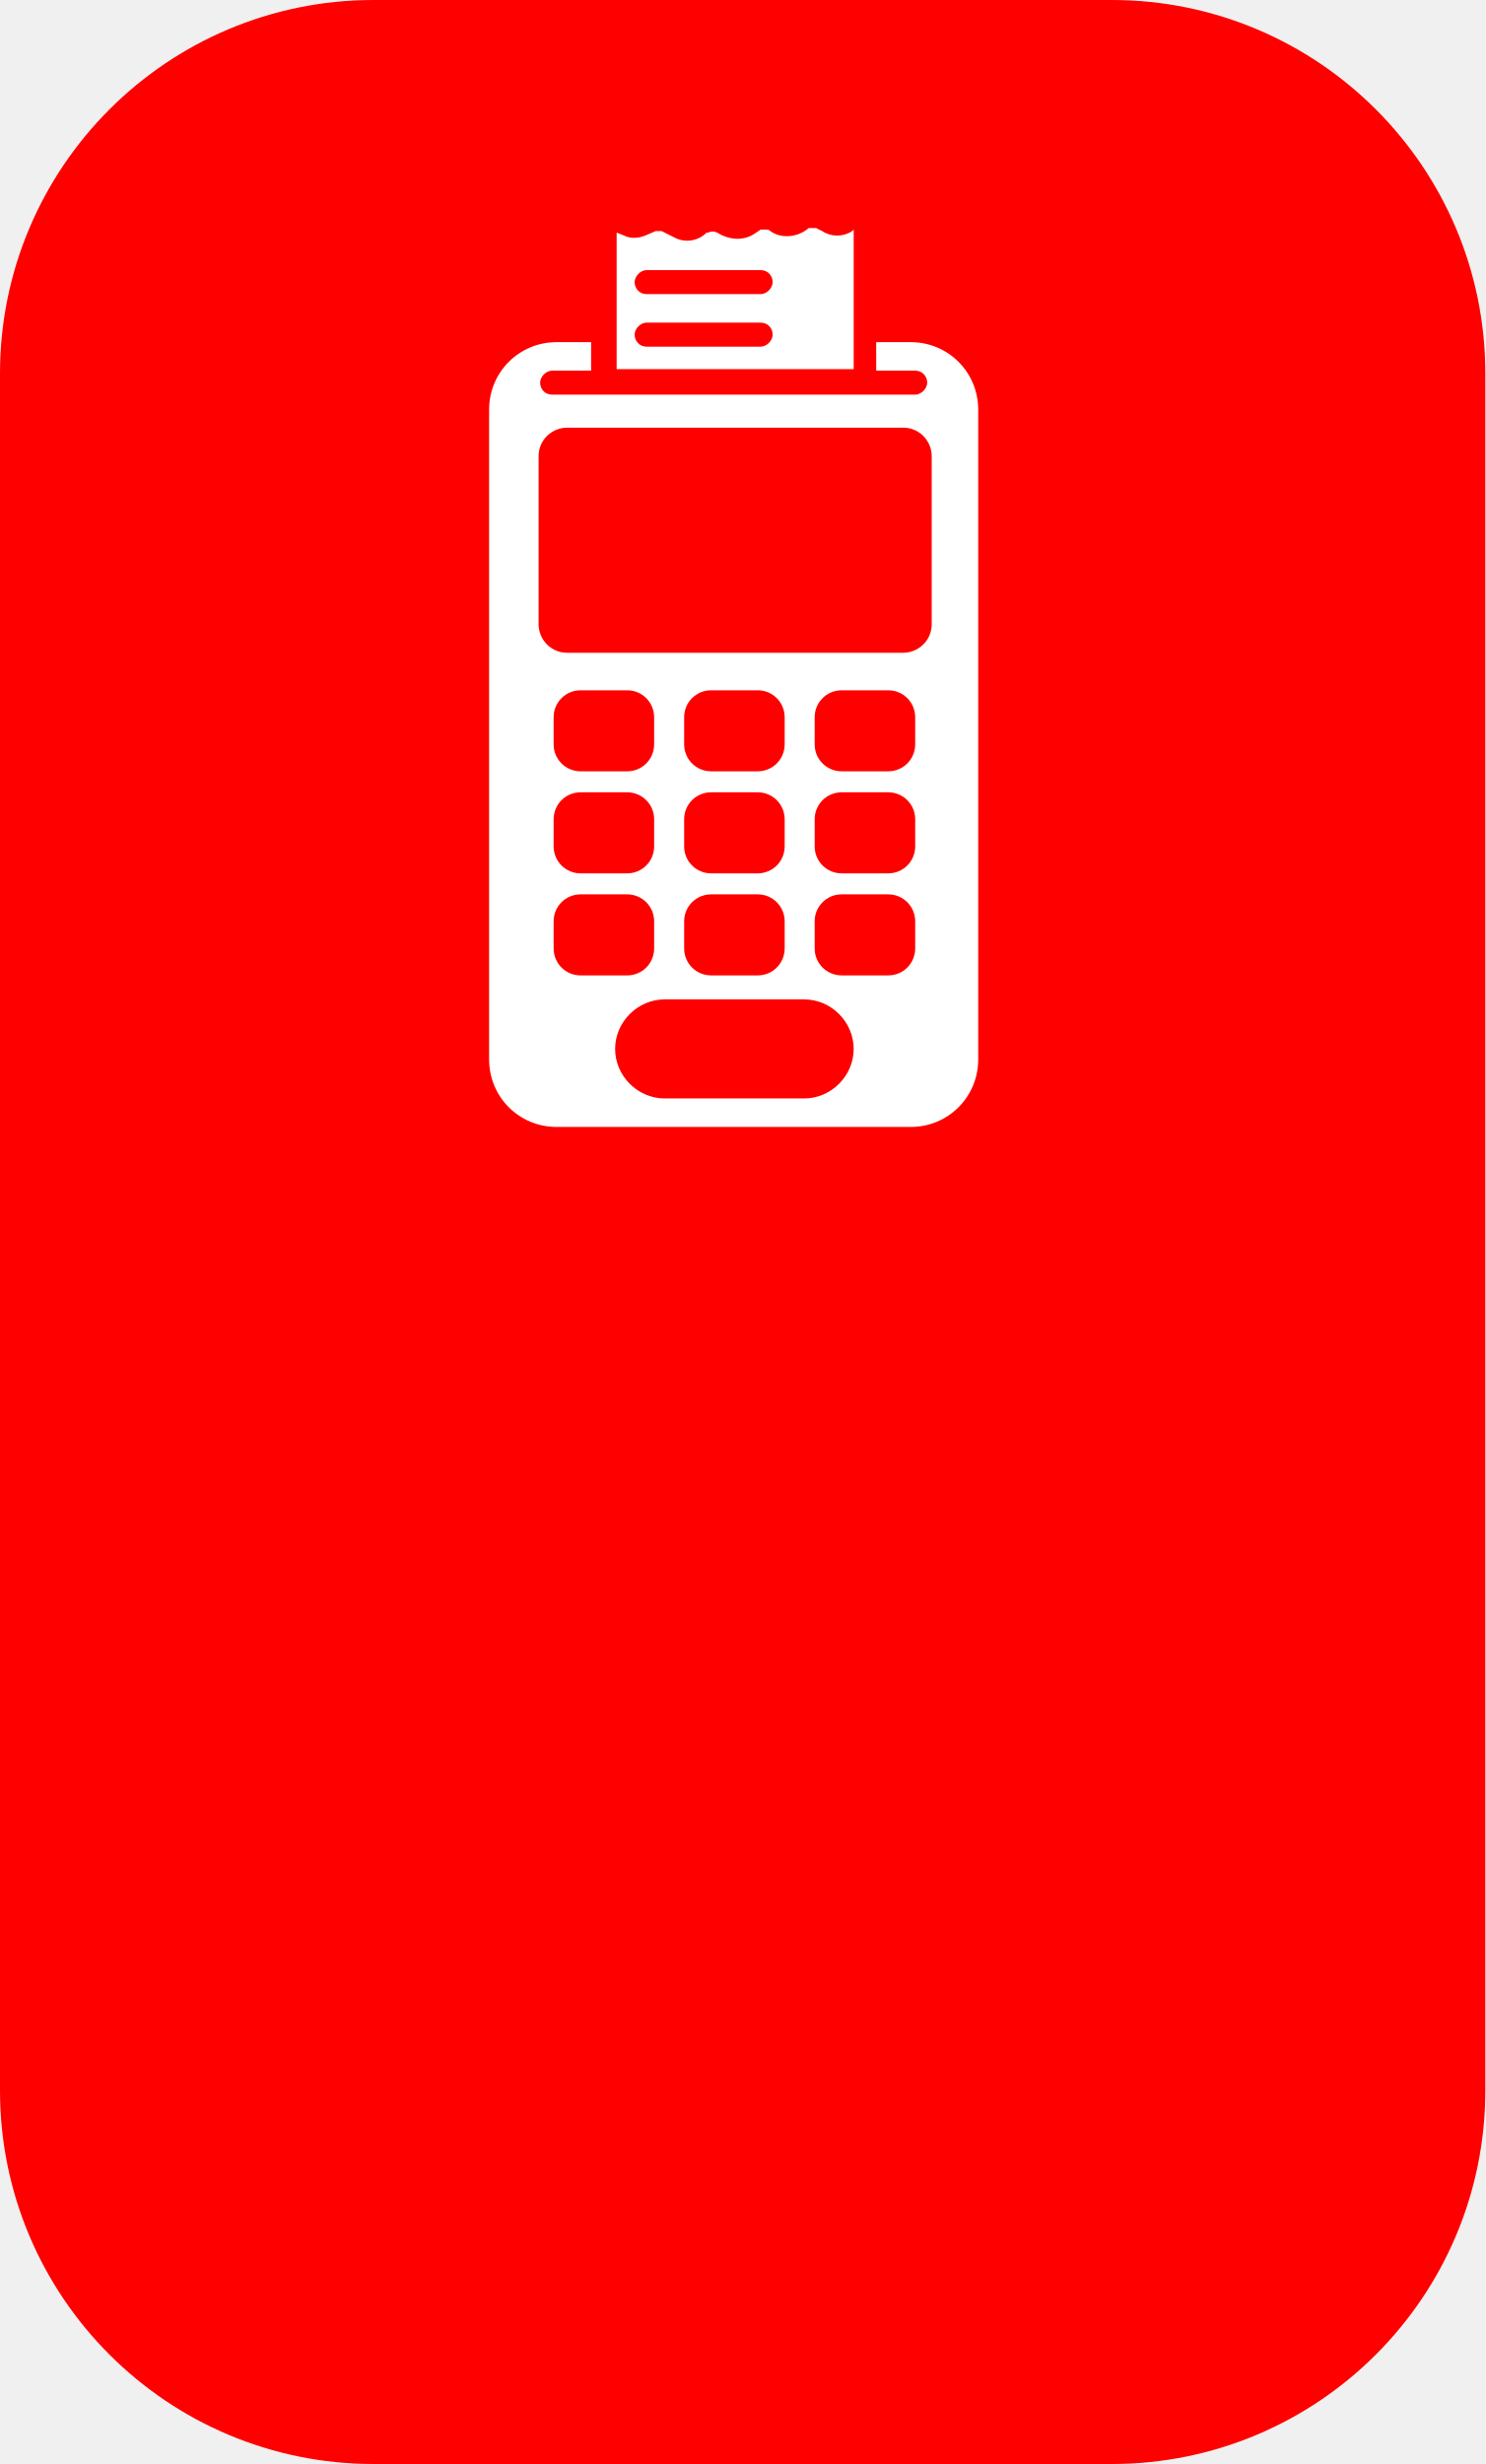
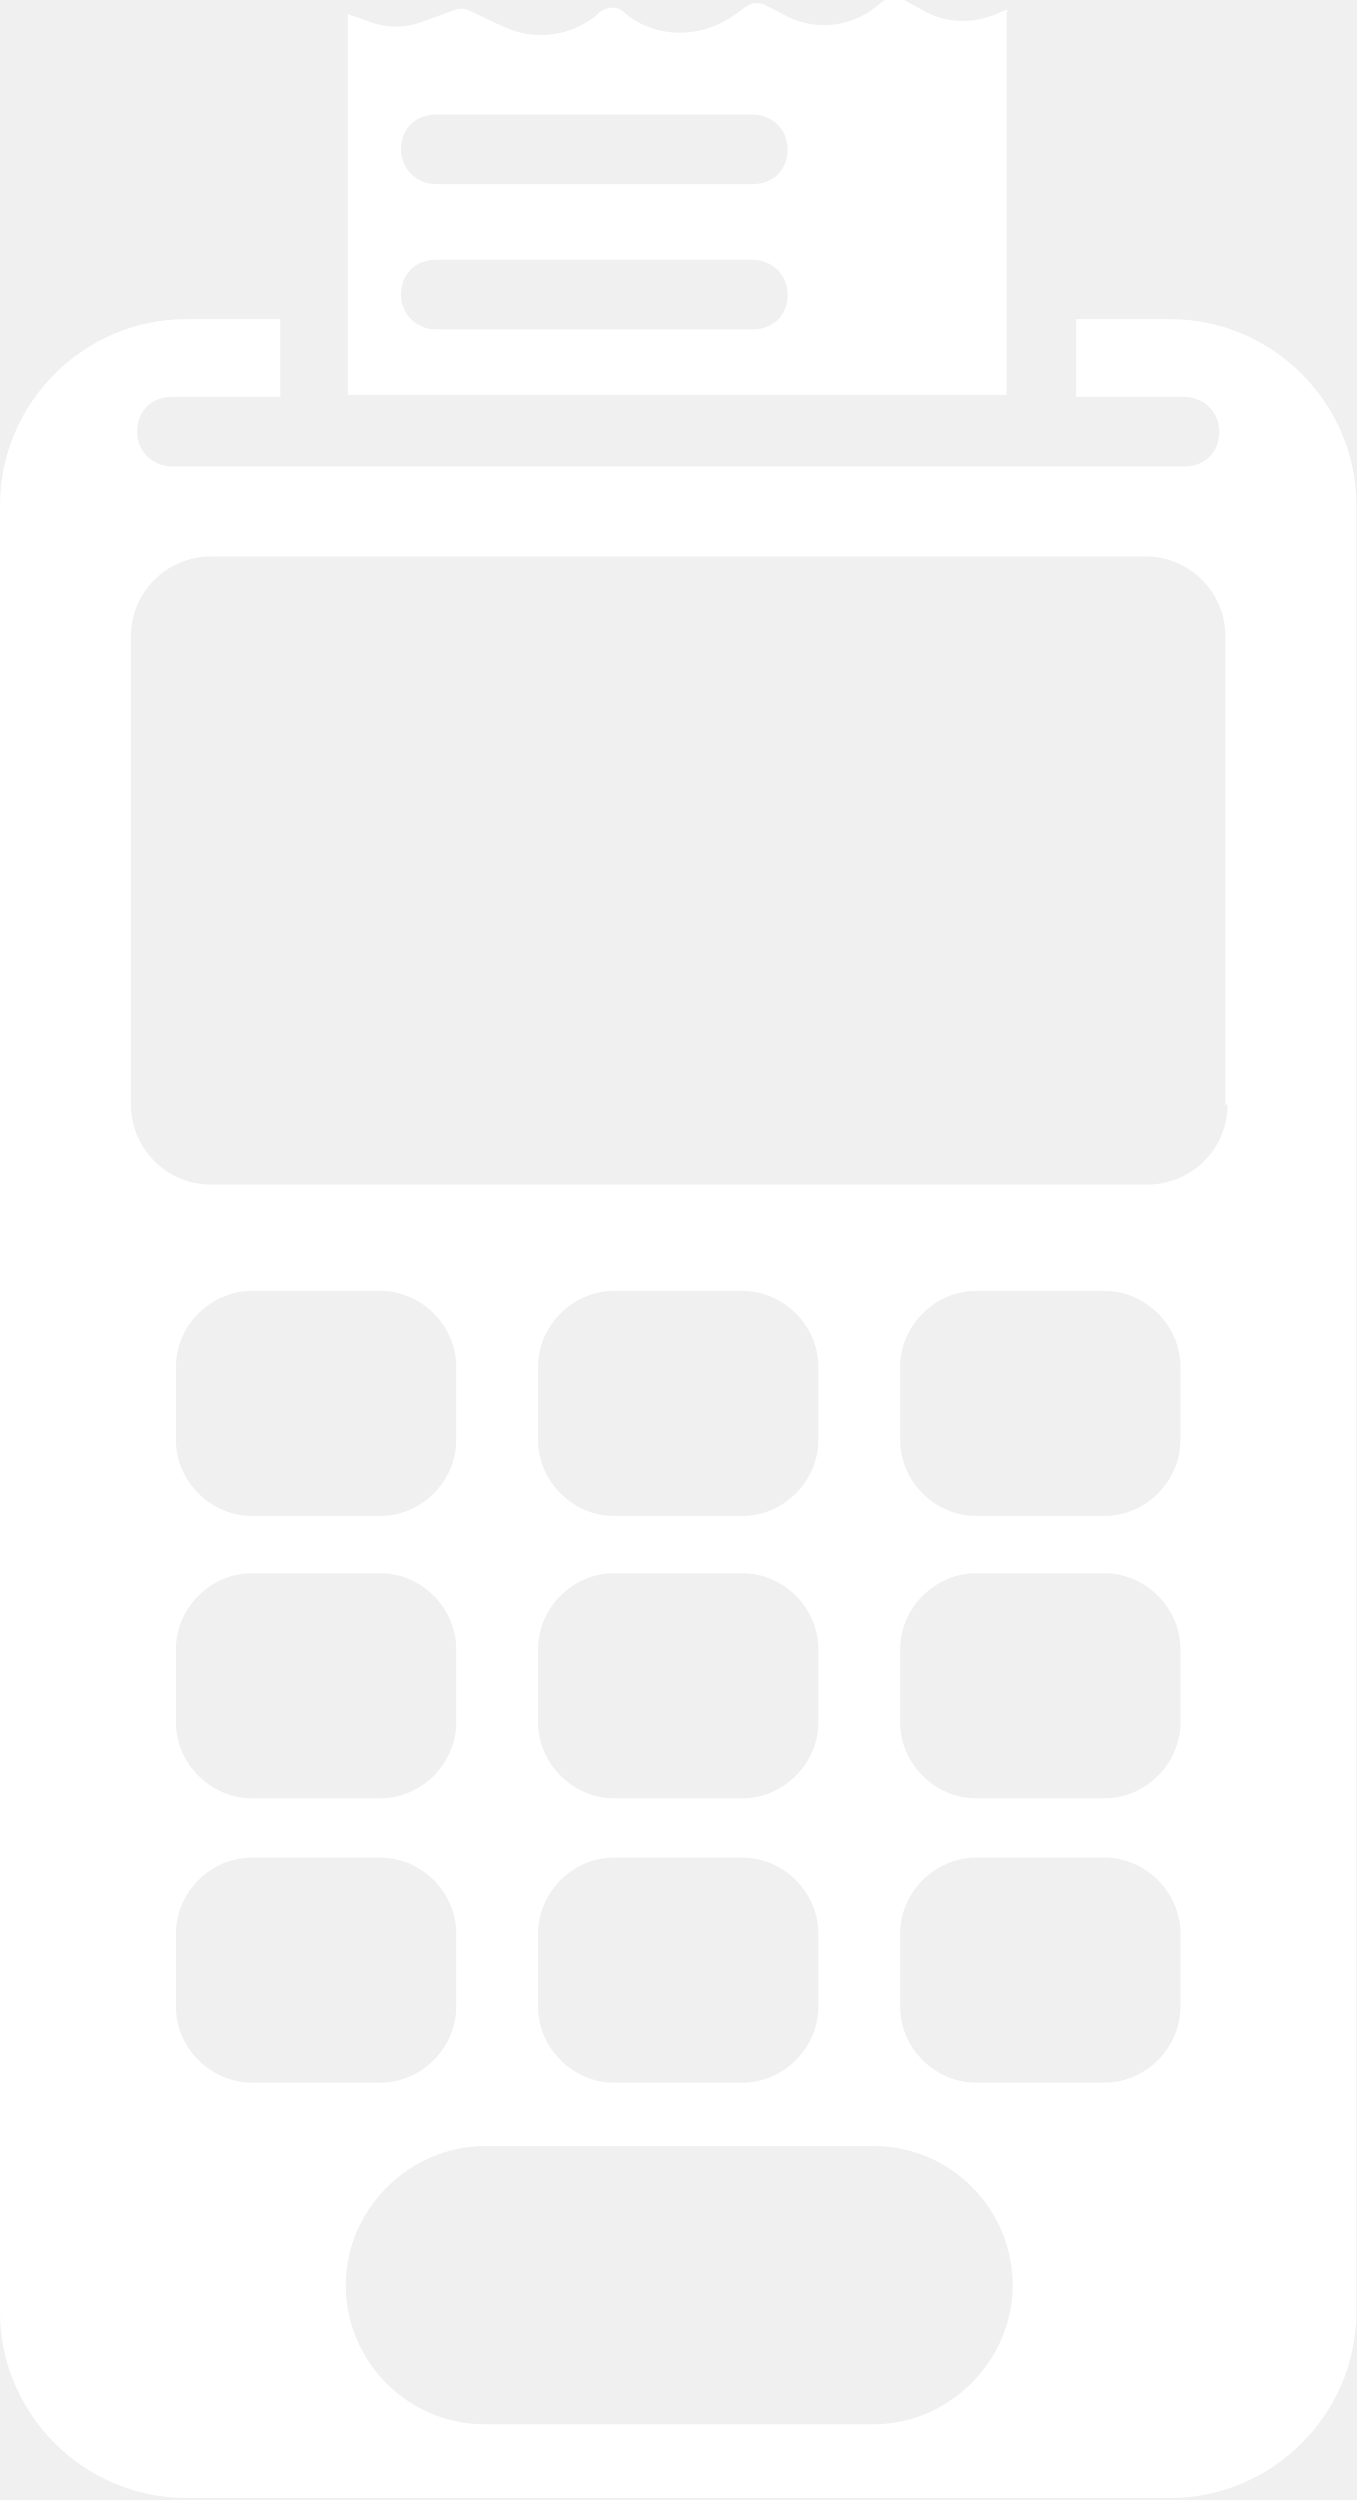
- <svg xmlns="http://www.w3.org/2000/svg" id="Layer_4" version="1.1" viewBox="0 0 99 164.2">
+ <svg xmlns="http://www.w3.org/2000/svg" id="Layer_4" version="1.1" viewBox="0 0 66.3 122.2">
  <defs>
    <style>
      .st0 {
        fill: #fff;
      }
- 
-       .st1 {
-         fill: red;
-       }
    </style>
  </defs>
-   <rect class="st1" width="99" height="164.2" rx="24.9" ry="24.9" />
-   <g>
-     <path class="st0" d="M56.8,15.4h0c-.6.4-1.4.4-2,0l-.4-.2c-.2,0-.4,0-.5,0h0c-.7.6-1.7.7-2.4.3l-.3-.2c-.2,0-.4,0-.5,0l-.3.2c-.8.6-1.8.5-2.6,0-.2-.1-.4-.1-.6,0h-.1c-.6.6-1.5.7-2.2.3l-.8-.4c-.1,0-.3,0-.4,0l-.7.3c-.5.2-1,.2-1.4,0l-.5-.2v9.1h15.8v-9.3h0ZM50.7,23.1h-7.6c-.5,0-.8-.4-.8-.8s.4-.8.8-.8h7.6c.5,0,.8.4.8.8s-.4.8-.8.8ZM50.7,19.6h-7.6c-.5,0-.8-.4-.8-.8s.4-.8.8-.8h7.6c.5,0,.8.4.8.8s-.4.8-.8.8Z" />
-     <path class="st0" d="M60.7,22.8h-2.3v1.9h2.6c.5,0,.8.4.8.8s-.4.8-.8.8h-24.2c-.5,0-.8-.4-.8-.8s.4-.8.8-.8h2.6v-1.9h-2.3c-2.5,0-4.5,2-4.5,4.5v43.3c0,2.5,2,4.5,4.5,4.5h23.6c2.5,0,4.5-2,4.5-4.5V27.3c0-2.5-2-4.5-4.5-4.5h0ZM36.9,63.2v-1.8c0-1,.8-1.8,1.8-1.8h3.1c1,0,1.8.8,1.8,1.8v1.8c0,1-.8,1.8-1.8,1.8h-3.1c-1,0-1.8-.8-1.8-1.8h0ZM38.7,52.8h3.1c1,0,1.8.8,1.8,1.8v1.8c0,1-.8,1.8-1.8,1.8h-3.1c-1,0-1.8-.8-1.8-1.8v-1.8c0-1,.8-1.8,1.8-1.8h0ZM36.9,49.6v-1.8c0-1,.8-1.8,1.8-1.8h3.1c1,0,1.8.8,1.8,1.8v1.8c0,1-.8,1.8-1.8,1.8h-3.1c-1,0-1.8-.8-1.8-1.8h0ZM53.6,73.2h-9.3c-1.8,0-3.3-1.5-3.3-3.3s1.5-3.3,3.3-3.3h9.3c1.8,0,3.3,1.5,3.3,3.3s-1.5,3.3-3.3,3.3h0ZM47.4,52.8h3.1c1,0,1.8.8,1.8,1.8v1.8c0,1-.8,1.8-1.8,1.8h-3.1c-1,0-1.8-.8-1.8-1.8v-1.8c0-1,.8-1.8,1.8-1.8ZM45.6,49.6v-1.8c0-1,.8-1.8,1.8-1.8h3.1c1,0,1.8.8,1.8,1.8v1.8c0,1-.8,1.8-1.8,1.8h-3.1c-1,0-1.8-.8-1.8-1.8ZM47.4,59.6h3.1c1,0,1.8.8,1.8,1.8v1.8c0,1-.8,1.8-1.8,1.8h-3.1c-1,0-1.8-.8-1.8-1.8v-1.8c0-1,.8-1.8,1.8-1.8ZM61,63.2c0,1-.8,1.8-1.8,1.8h-3.1c-1,0-1.8-.8-1.8-1.8v-1.8c0-1,.8-1.8,1.8-1.8h3.1c1,0,1.8.8,1.8,1.8v1.8ZM61,56.4c0,1-.8,1.8-1.8,1.8h-3.1c-1,0-1.8-.8-1.8-1.8v-1.8c0-1,.8-1.8,1.8-1.8h3.1c1,0,1.8.8,1.8,1.8v1.8ZM61,49.6c0,1-.8,1.8-1.8,1.8h-3.1c-1,0-1.8-.8-1.8-1.8v-1.8c0-1,.8-1.8,1.8-1.8h3.1c1,0,1.8.8,1.8,1.8v1.8ZM62.1,41.6c0,1.1-.9,1.9-1.9,1.9h-22.4c-1.1,0-1.9-.9-1.9-1.9v-11.2c0-1.1.9-1.9,1.9-1.9h22.4c1.1,0,1.9.9,1.9,1.9v11.2Z" />
-   </g>
+   <path class="st0" d="M49.3.5h-.2c-1.3.7-2.8.7-4,0l-.9-.5c-.3-.2-.8-.1-1.1.1h0c-1.4,1.3-3.4,1.5-5,.5l-.6-.3c-.3-.2-.7-.2-1,0l-.7.5c-1.6,1.1-3.8,1.1-5.3-.2-.3-.3-.8-.3-1.2,0l-.2.2c-1.3,1-3,1.2-4.5.5l-1.7-.8c-.2-.1-.5-.1-.7,0l-1.4.5c-.9.4-2,.4-2.9,0l-.9-.3v18.6h32.2V.6h0ZM36.8,16.1h-15.5c-.9,0-1.7-.7-1.7-1.7s.7-1.7,1.7-1.7h15.5c.9,0,1.7.7,1.7,1.7s-.7,1.7-1.7,1.7ZM36.8,9h-15.5c-.9,0-1.7-.7-1.7-1.7s.7-1.7,1.7-1.7h15.5c.9,0,1.7.7,1.7,1.7s-.7,1.7-1.7,1.7Z" />
+   <path class="st0" d="M57.2,15.6h-4.6v3.8h5.3c.9,0,1.7.7,1.7,1.7s-.7,1.7-1.7,1.7H8.4c-.9,0-1.7-.7-1.7-1.7s.7-1.7,1.7-1.7h5.3v-3.8h-4.6C4.1,15.6,0,19.7,0,24.7v88.3c0,5,4.1,9.1,9.1,9.1h48.1c5,0,9.1-4.1,9.1-9.1V24.7c0-5-4.1-9.1-9.1-9.1h0ZM8.6,98.1v-3.6c0-2,1.7-3.7,3.7-3.7h6.3c2,0,3.7,1.7,3.7,3.7v3.6c0,2-1.7,3.7-3.7,3.7h-6.3c-2,0-3.7-1.7-3.7-3.7h0ZM12.3,76.9h6.3c2,0,3.7,1.7,3.7,3.7v3.6c0,2-1.7,3.7-3.7,3.7h-6.3c-2,0-3.7-1.7-3.7-3.7v-3.6c0-2,1.7-3.7,3.7-3.7h0ZM8.6,70.4v-3.6c0-2,1.7-3.7,3.7-3.7h6.3c2,0,3.7,1.7,3.7,3.7v3.6c0,2-1.7,3.7-3.7,3.7h-6.3c-2,0-3.7-1.7-3.7-3.7h0ZM42.7,118.5h-19c-3.8,0-6.8-3.1-6.8-6.8s3.1-6.8,6.8-6.8h19c3.8,0,6.8,3.1,6.8,6.8s-3.1,6.8-6.8,6.8h0ZM30,76.9h6.3c2,0,3.7,1.7,3.7,3.7v3.6c0,2-1.7,3.7-3.7,3.7h-6.3c-2,0-3.7-1.7-3.7-3.7v-3.6c0-2,1.7-3.7,3.7-3.7ZM26.3,70.4v-3.6c0-2,1.7-3.7,3.7-3.7h6.3c2,0,3.7,1.7,3.7,3.7v3.6c0,2-1.7,3.7-3.7,3.7h-6.3c-2,0-3.7-1.7-3.7-3.7ZM30,90.8h6.3c2,0,3.7,1.7,3.7,3.7v3.6c0,2-1.7,3.7-3.7,3.7h-6.3c-2,0-3.7-1.7-3.7-3.7v-3.6c0-2,1.7-3.7,3.7-3.7ZM57.7,98.1c0,2-1.7,3.7-3.7,3.7h-6.3c-2,0-3.7-1.7-3.7-3.7v-3.6c0-2,1.7-3.7,3.7-3.7h6.3c2,0,3.7,1.7,3.7,3.7v3.6ZM57.7,84.2c0,2-1.7,3.7-3.7,3.7h-6.3c-2,0-3.7-1.7-3.7-3.7v-3.6c0-2,1.7-3.7,3.7-3.7h6.3c2,0,3.7,1.7,3.7,3.7v3.6ZM57.7,70.4c0,2-1.7,3.7-3.7,3.7h-6.3c-2,0-3.7-1.7-3.7-3.7v-3.6c0-2,1.7-3.7,3.7-3.7h6.3c2,0,3.7,1.7,3.7,3.7v3.6ZM60,54c0,2.2-1.8,3.9-3.9,3.9H10.3c-2.2,0-3.9-1.8-3.9-3.9v-22.9c0-2.2,1.8-3.9,3.9-3.9h45.7c2.2,0,3.9,1.8,3.9,3.9v22.9Z" />
</svg>
